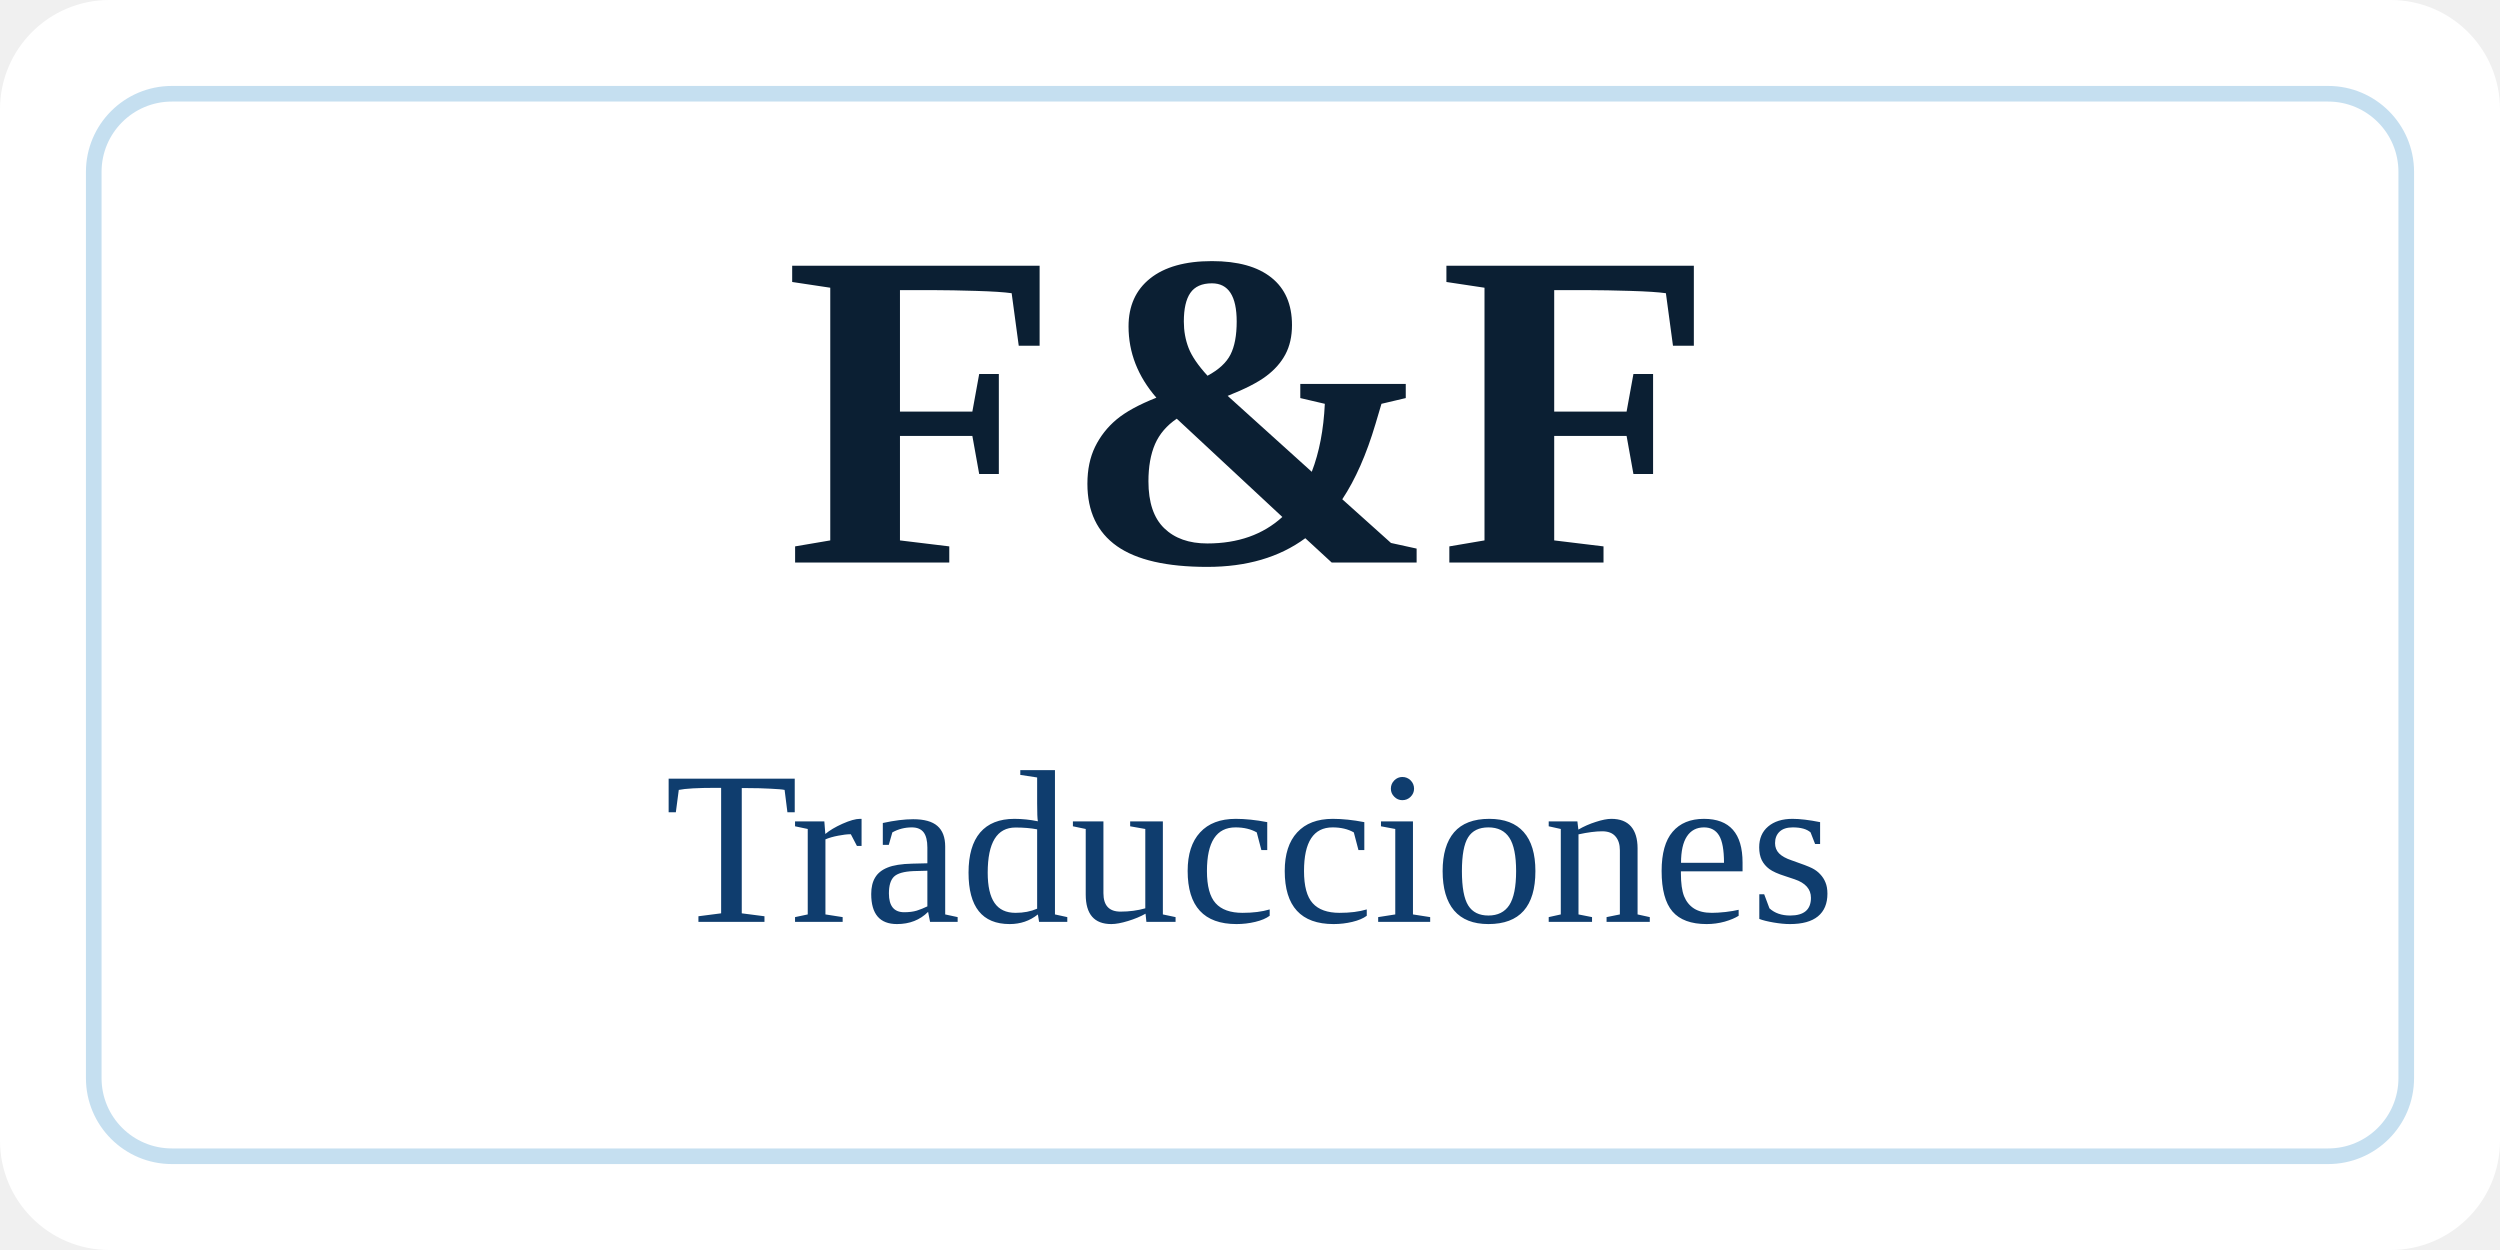
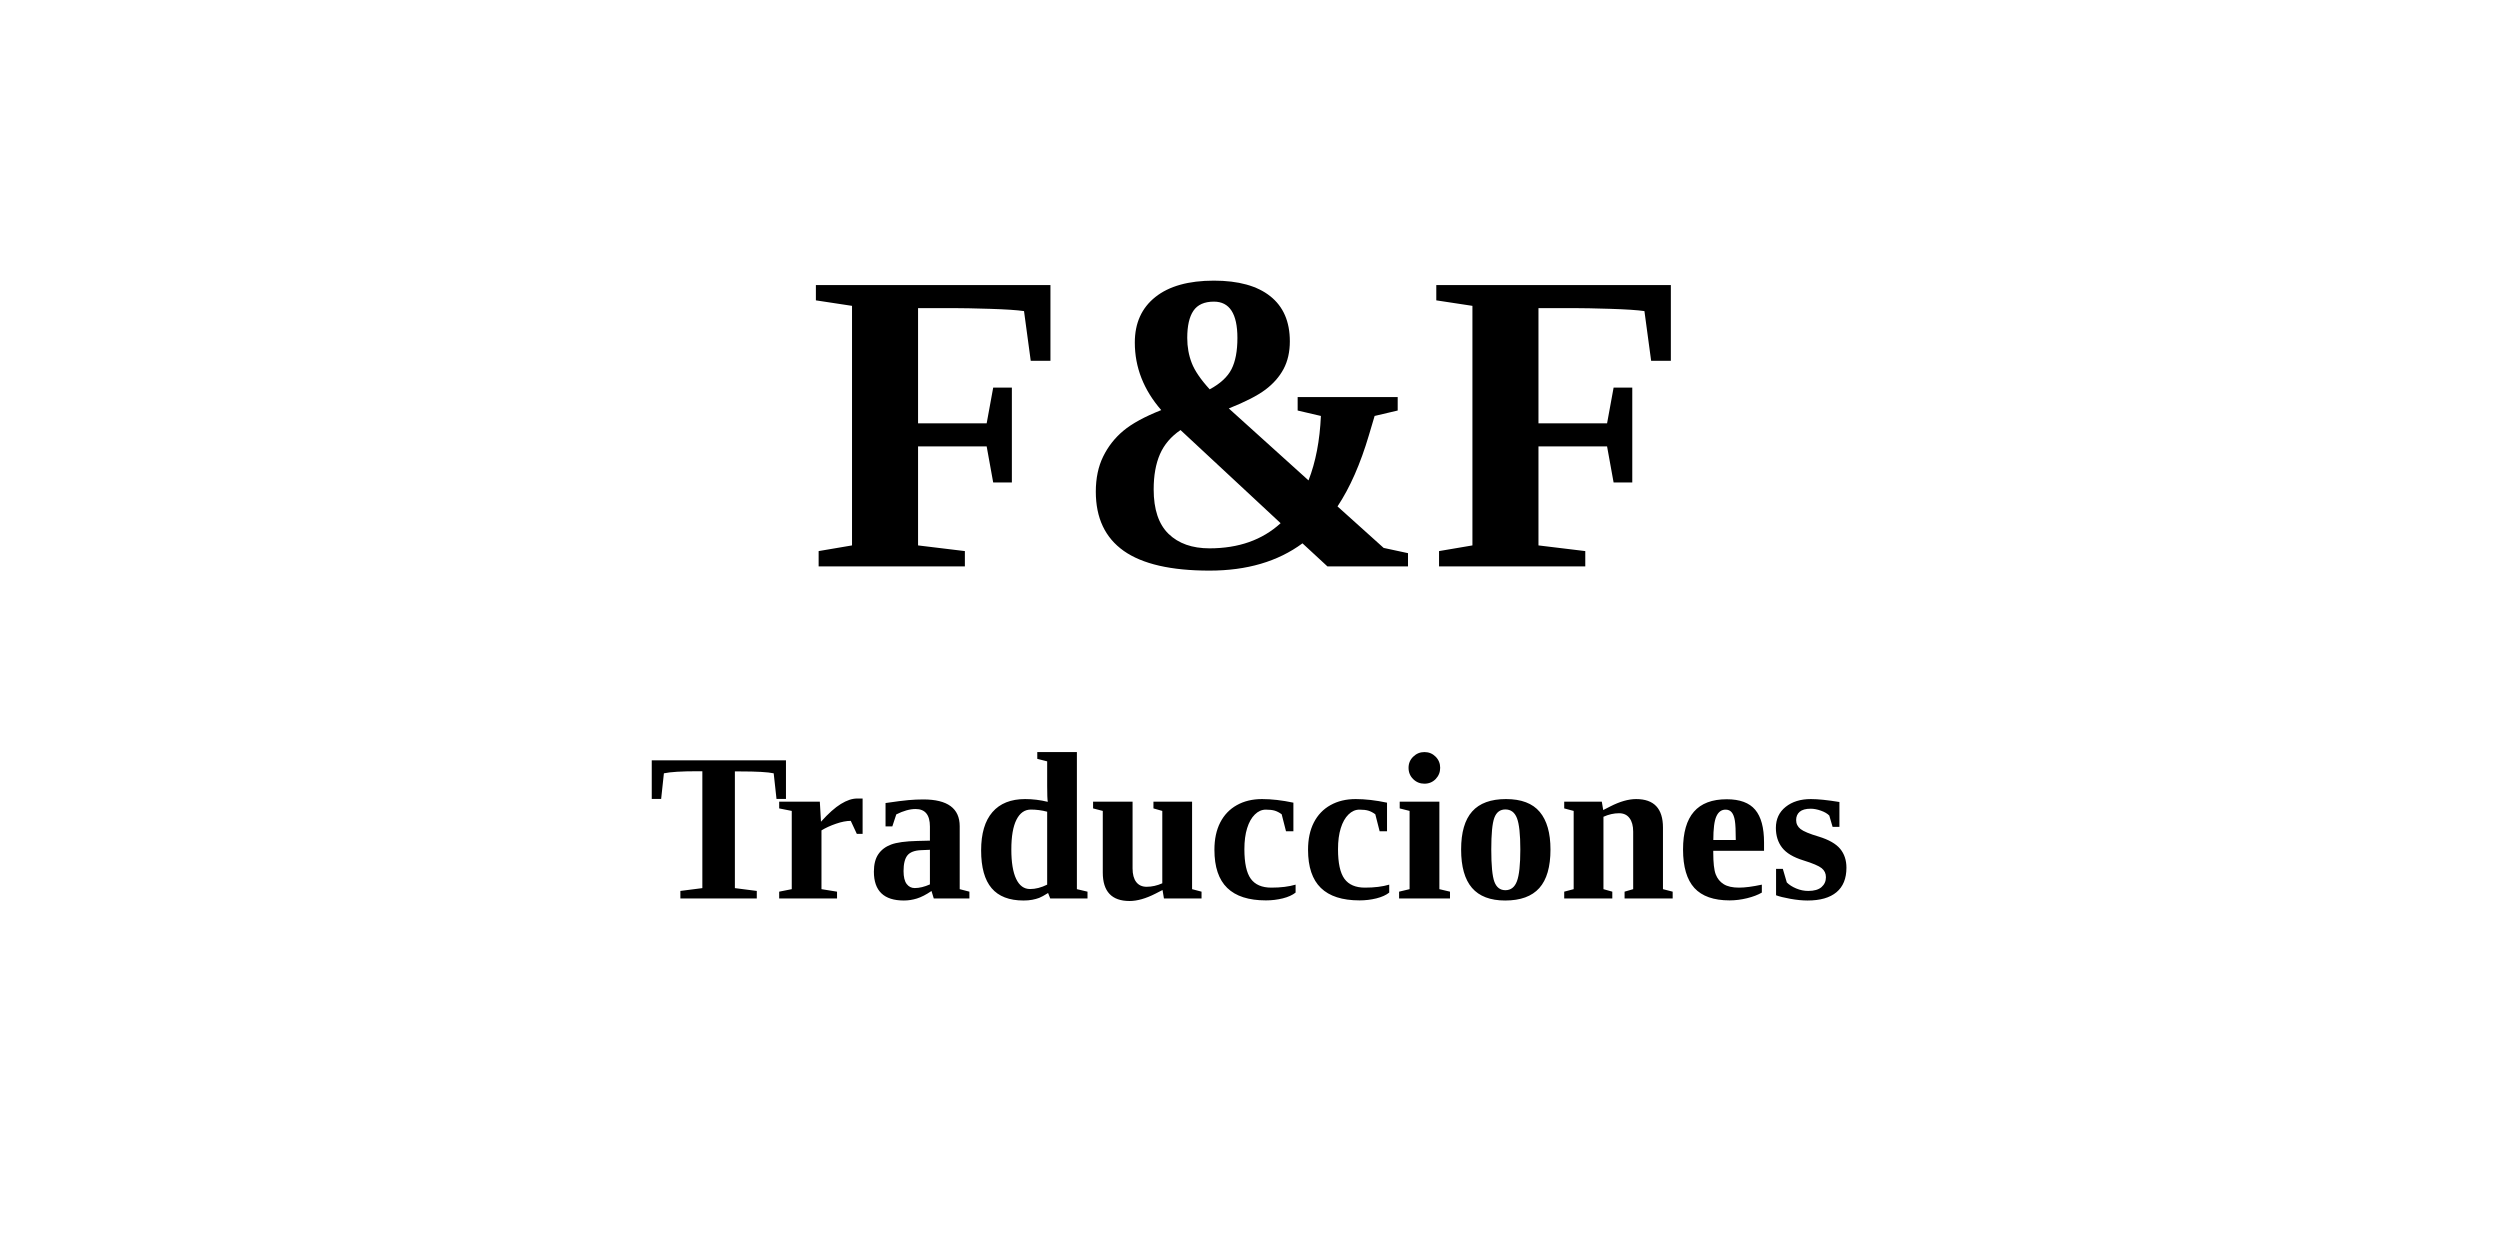
- <svg xmlns="http://www.w3.org/2000/svg" viewBox="0 0 320 160" role="img" aria-label="F&amp;F Traducciones">
-   <rect width="320" height="160" rx="14" fill="#ffffff" />
-   <rect x="12" y="12" width="296" height="136" rx="10" fill="none" stroke="#c5dff0" stroke-width="2" />
-   <text x="160" y="72" text-anchor="middle" font-family="Georgia, 'Times New Roman', Times, serif" font-size="58" font-weight="700" fill="#0b1f33">F&amp;F</text>
-   <text x="160" y="118" text-anchor="middle" font-family="Georgia, 'Times New Roman', Times, serif" font-size="28" fill="#0f3d6e">Traducciones</text>
+ <svg xmlns="http://www.w3.org/2000/svg" viewBox="0 0 640 320" role="img" aria-label="F&amp;F Traducciones">
+   <rect width="640" height="320" fill="#ffffff" />
+   <text x="320" y="145" text-anchor="middle" font-family="Georgia, 'Times New Roman', Times, serif" font-size="110" font-weight="700" fill="#000000">F&amp;F</text>
+   <text x="320" y="230" text-anchor="middle" font-family="Georgia, 'Times New Roman', Times, serif" font-size="54" font-weight="700" fill="#000000">Traducciones</text>
</svg>
